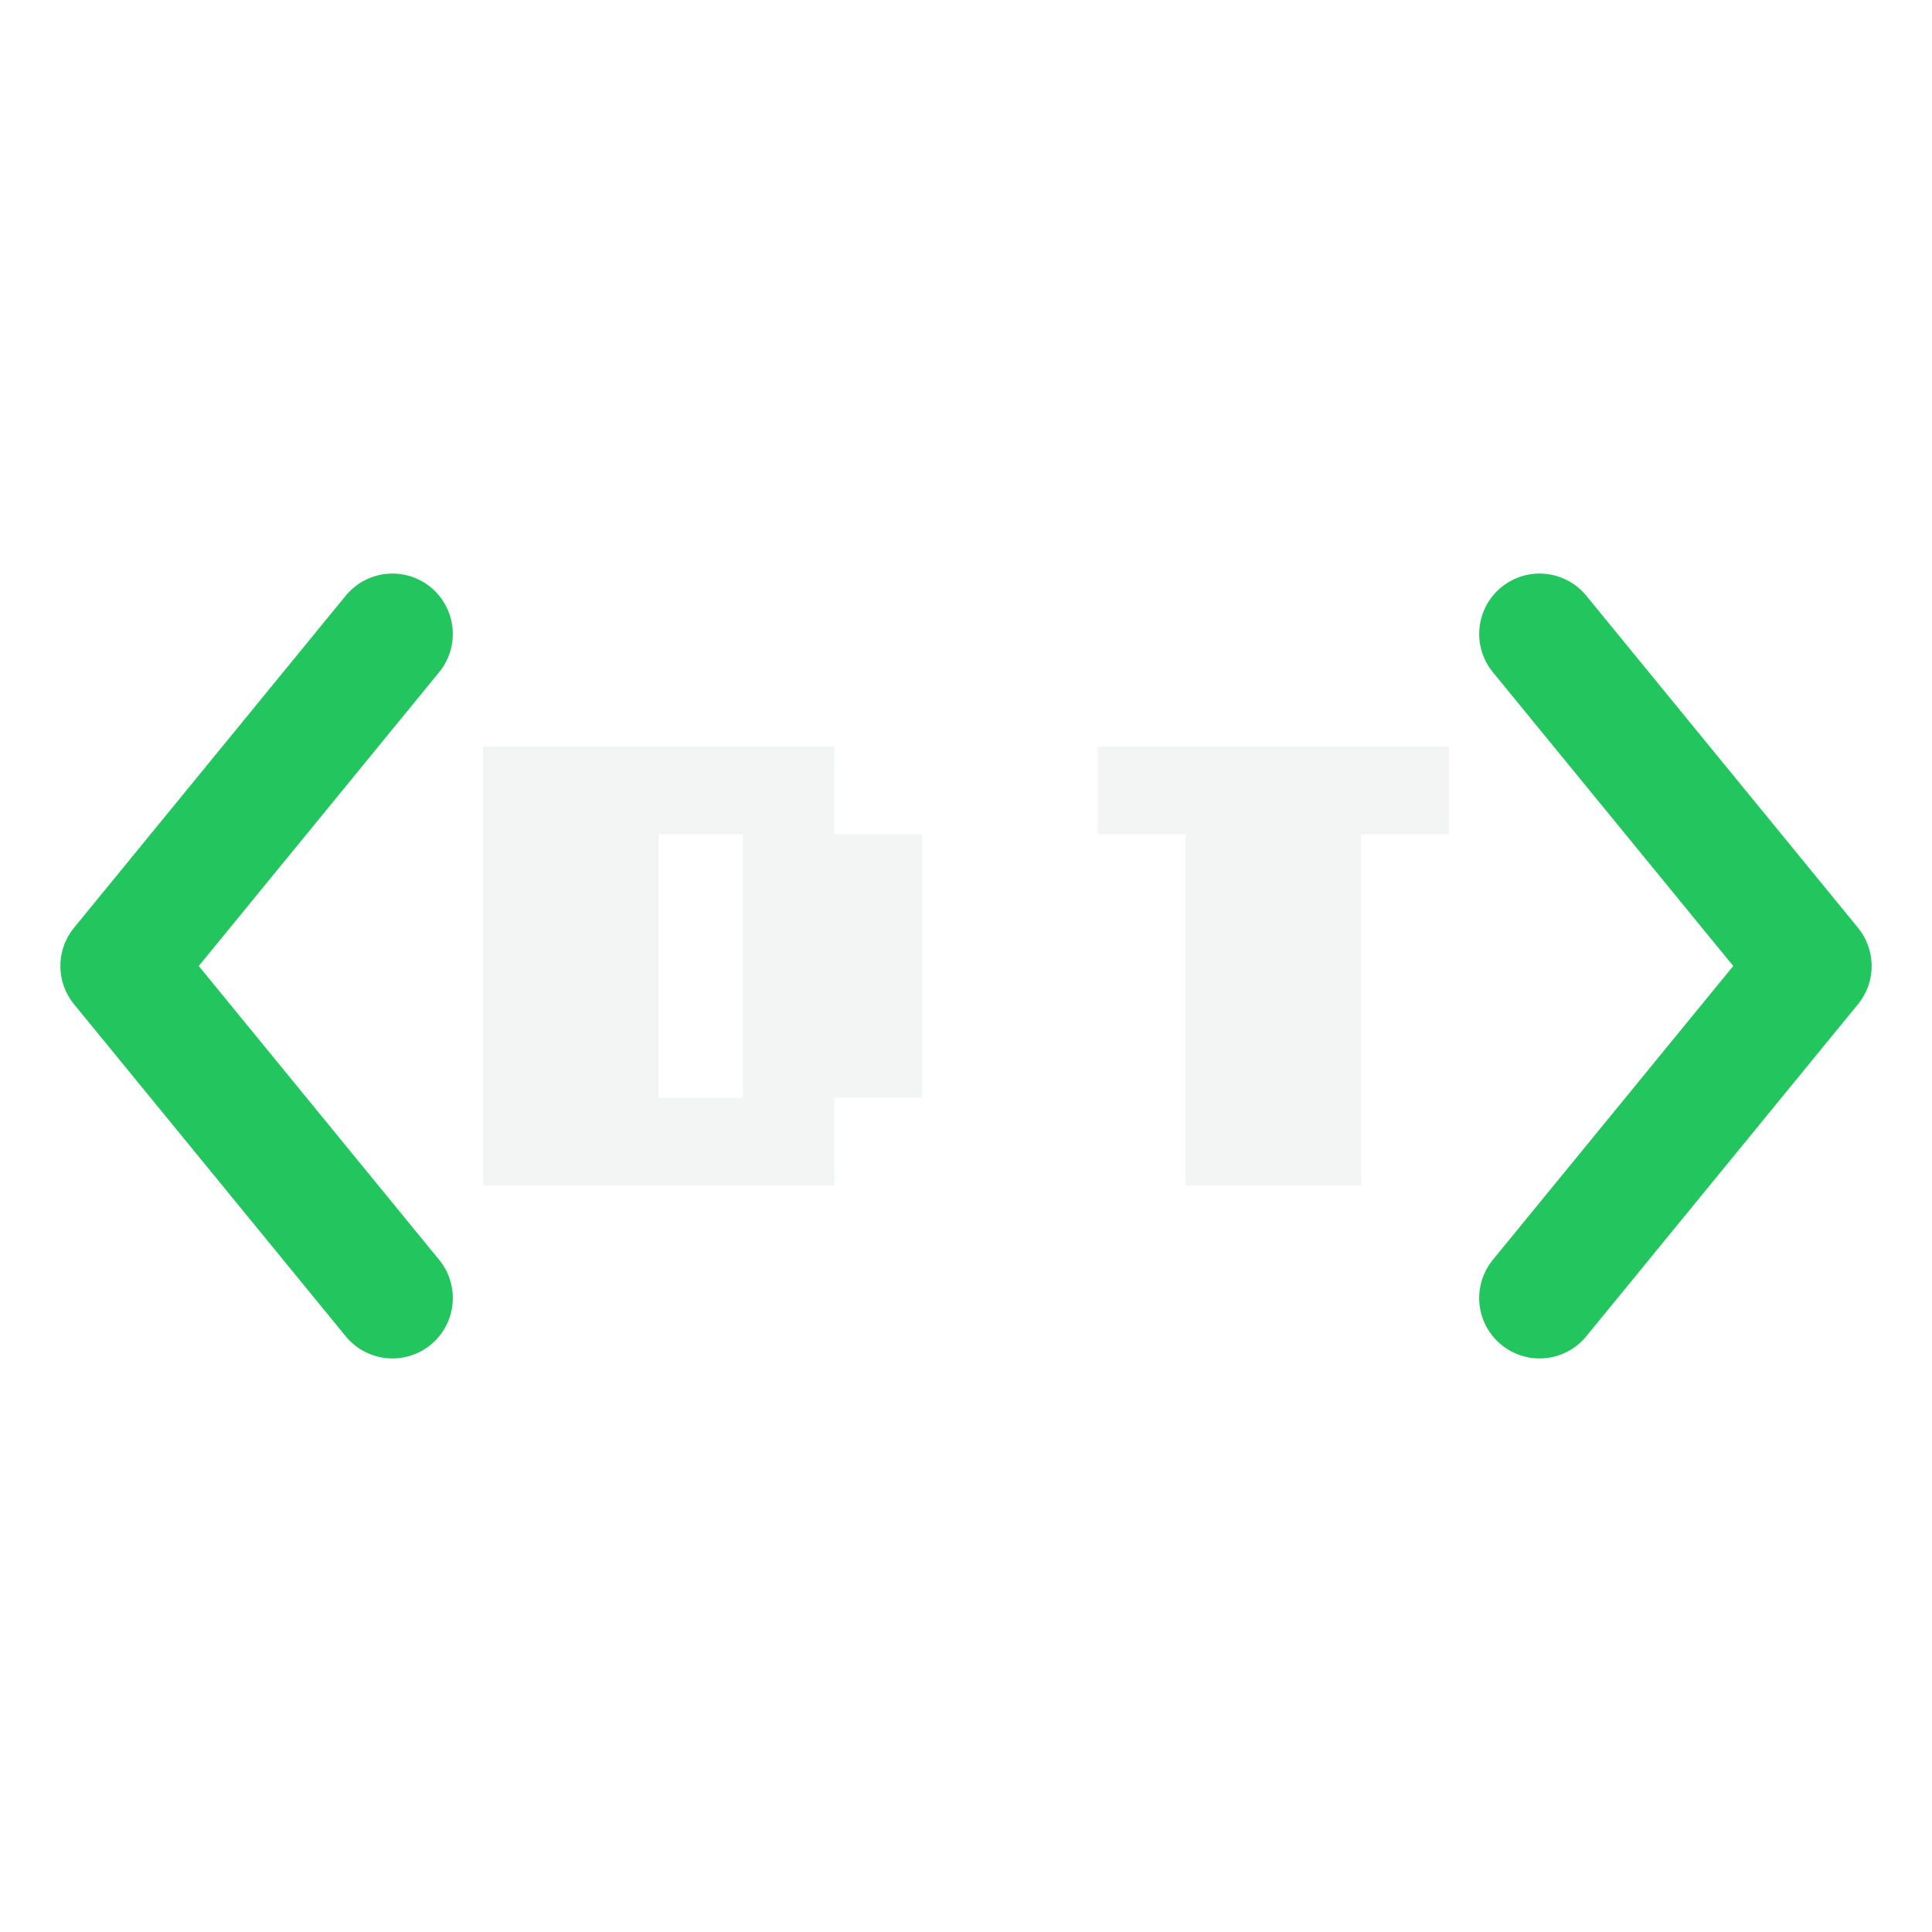
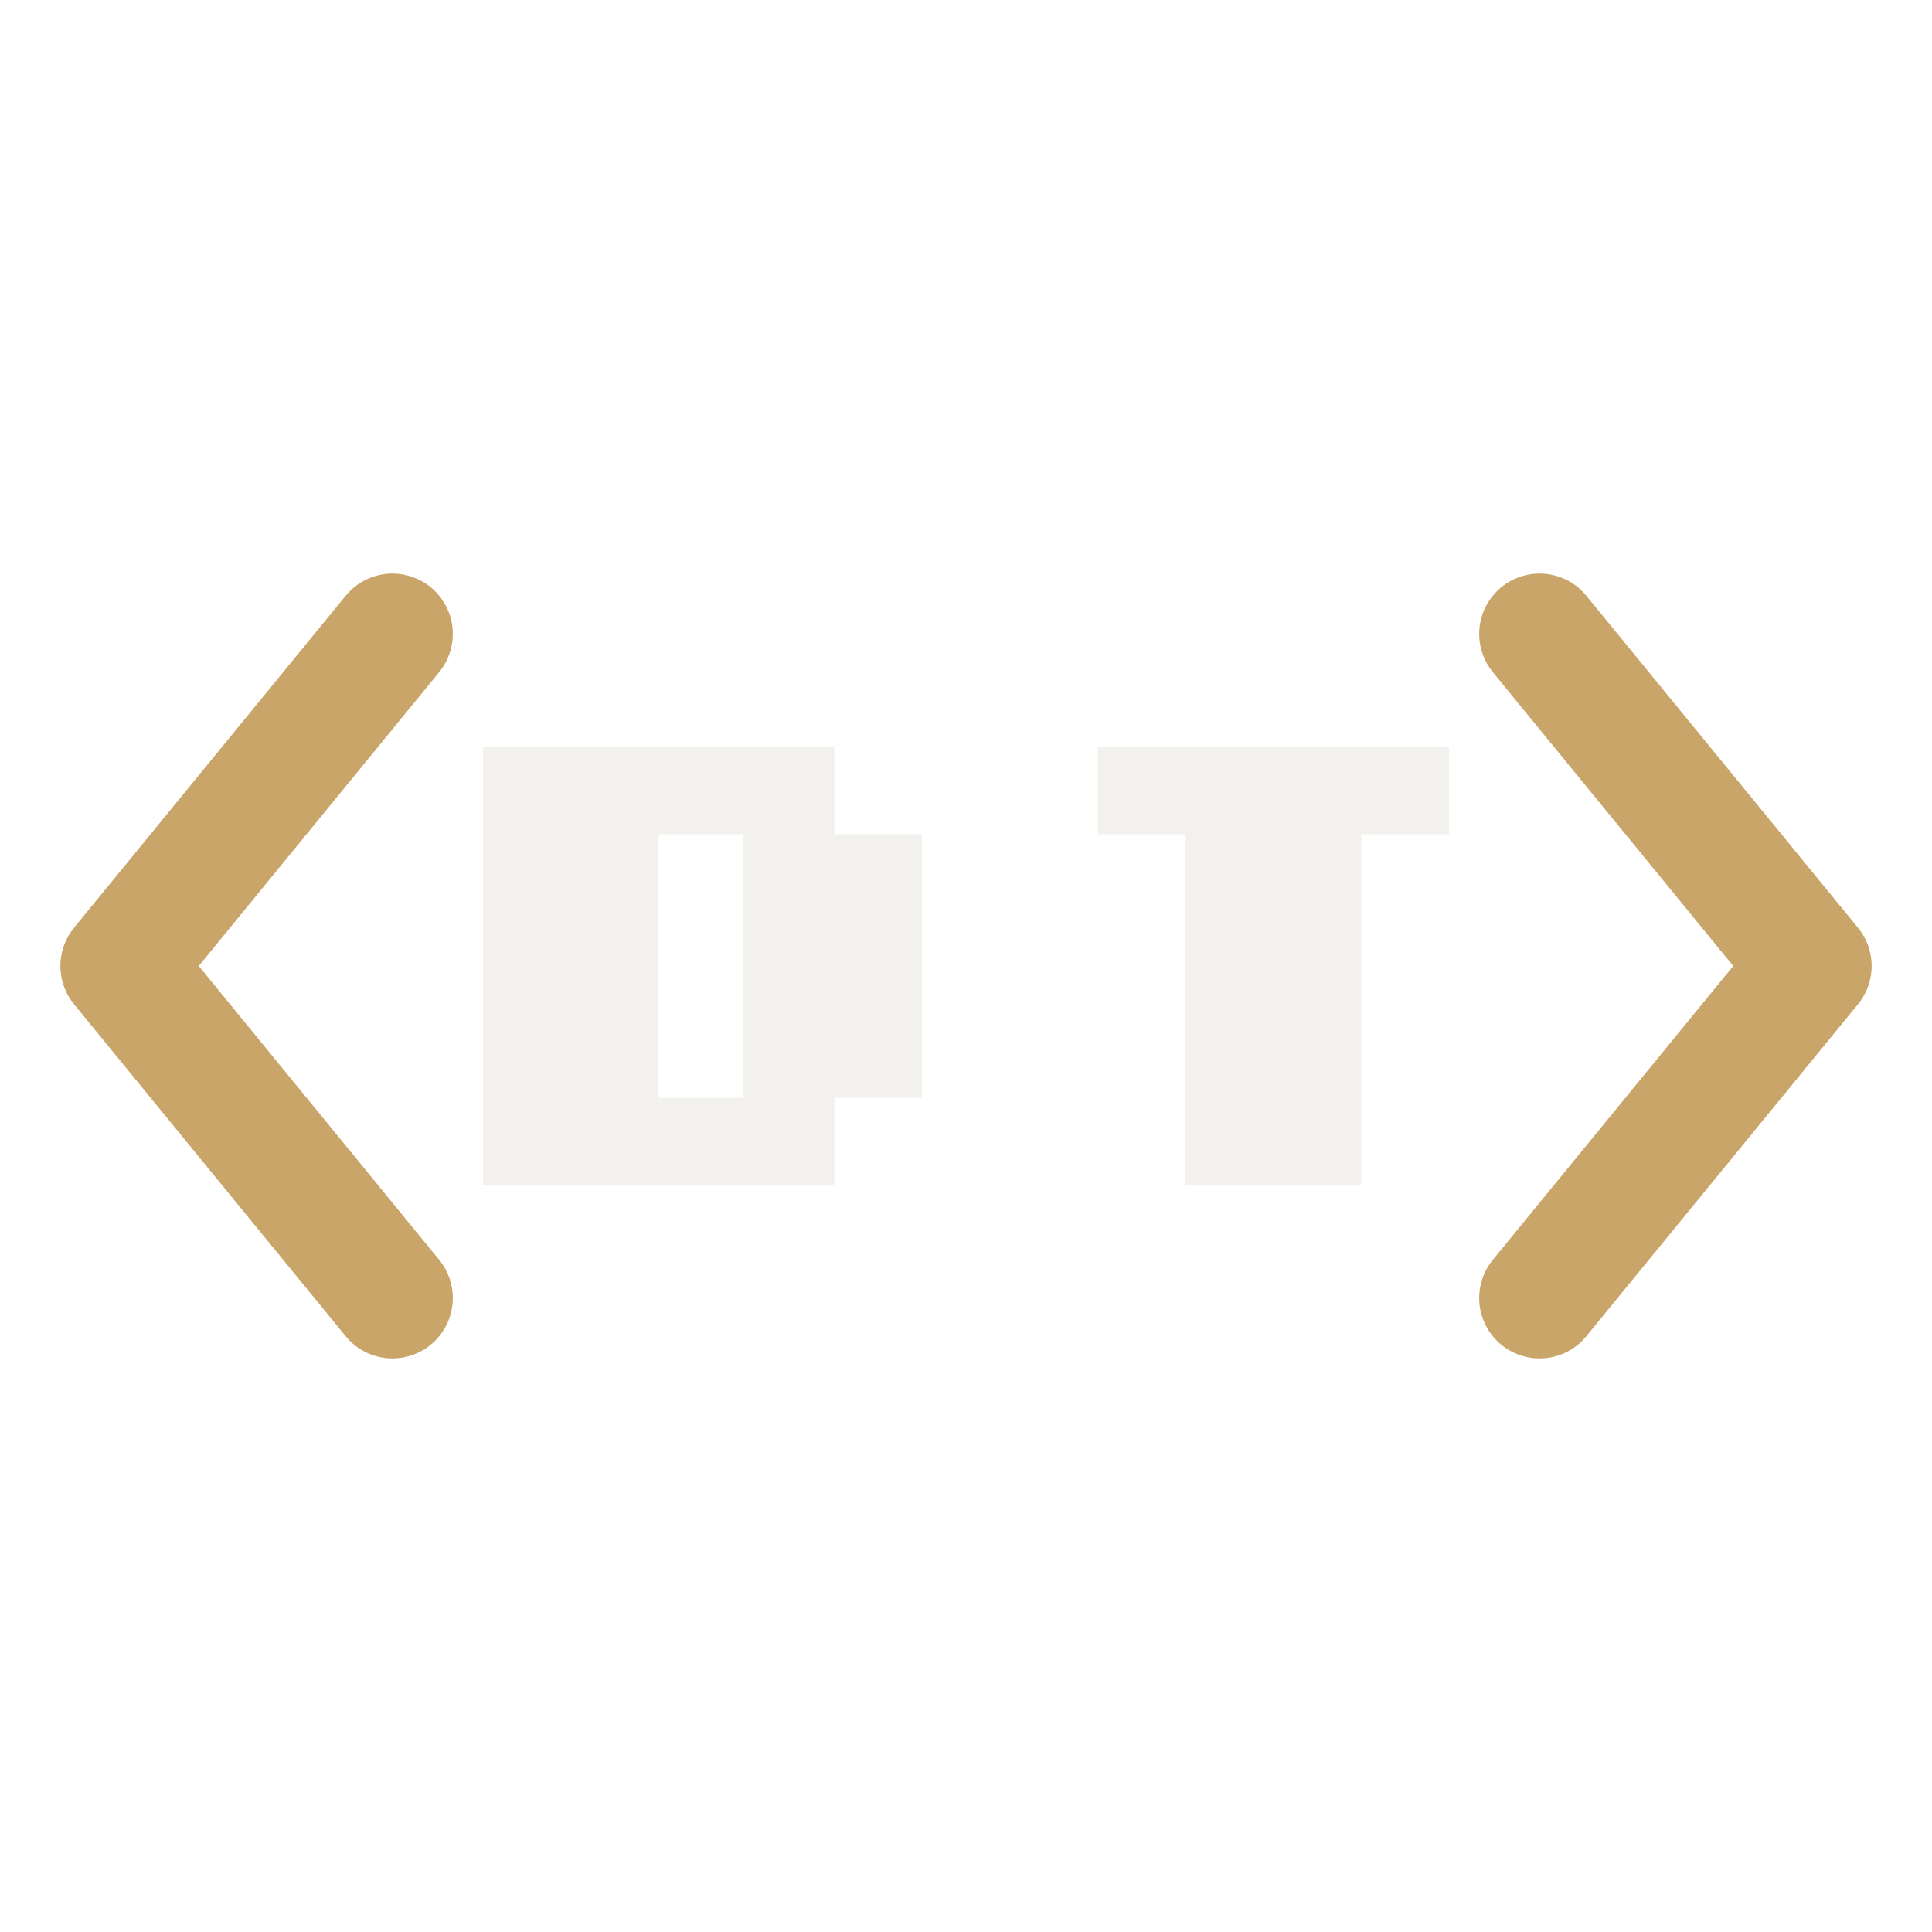
<svg xmlns="http://www.w3.org/2000/svg" viewBox="0 0 64 64">
-   <path d="M13 21L4 32L13 43M51 21L60 32L51 43" fill="none" stroke="#22C55E" stroke-width="4" stroke-linecap="round" stroke-linejoin="round" />
-   <path d="M16 39.273V24.727H27.636V27.636H30.545V36.364H27.636V39.273ZM21.818 36.364H24.611V27.636H21.818ZM39.273 39.273V27.636H36.364V24.727H48.0V27.636H45.091V39.273Z" fill="#F2F5F3" />
+   <path d="M13 21L4 32L13 43M51 21L60 32L51 43" fill="none" stroke="#C9A56A" stroke-width="4" stroke-linecap="round" stroke-linejoin="round" />
+   <path d="M16 39.273V24.727H27.636V27.636H30.545V36.364H27.636V39.273ZM21.818 36.364H24.611V27.636H21.818ZM39.273 39.273V27.636H36.364V24.727H48.0V27.636H45.091V39.273Z" fill="#F2F1ED" />
</svg>
